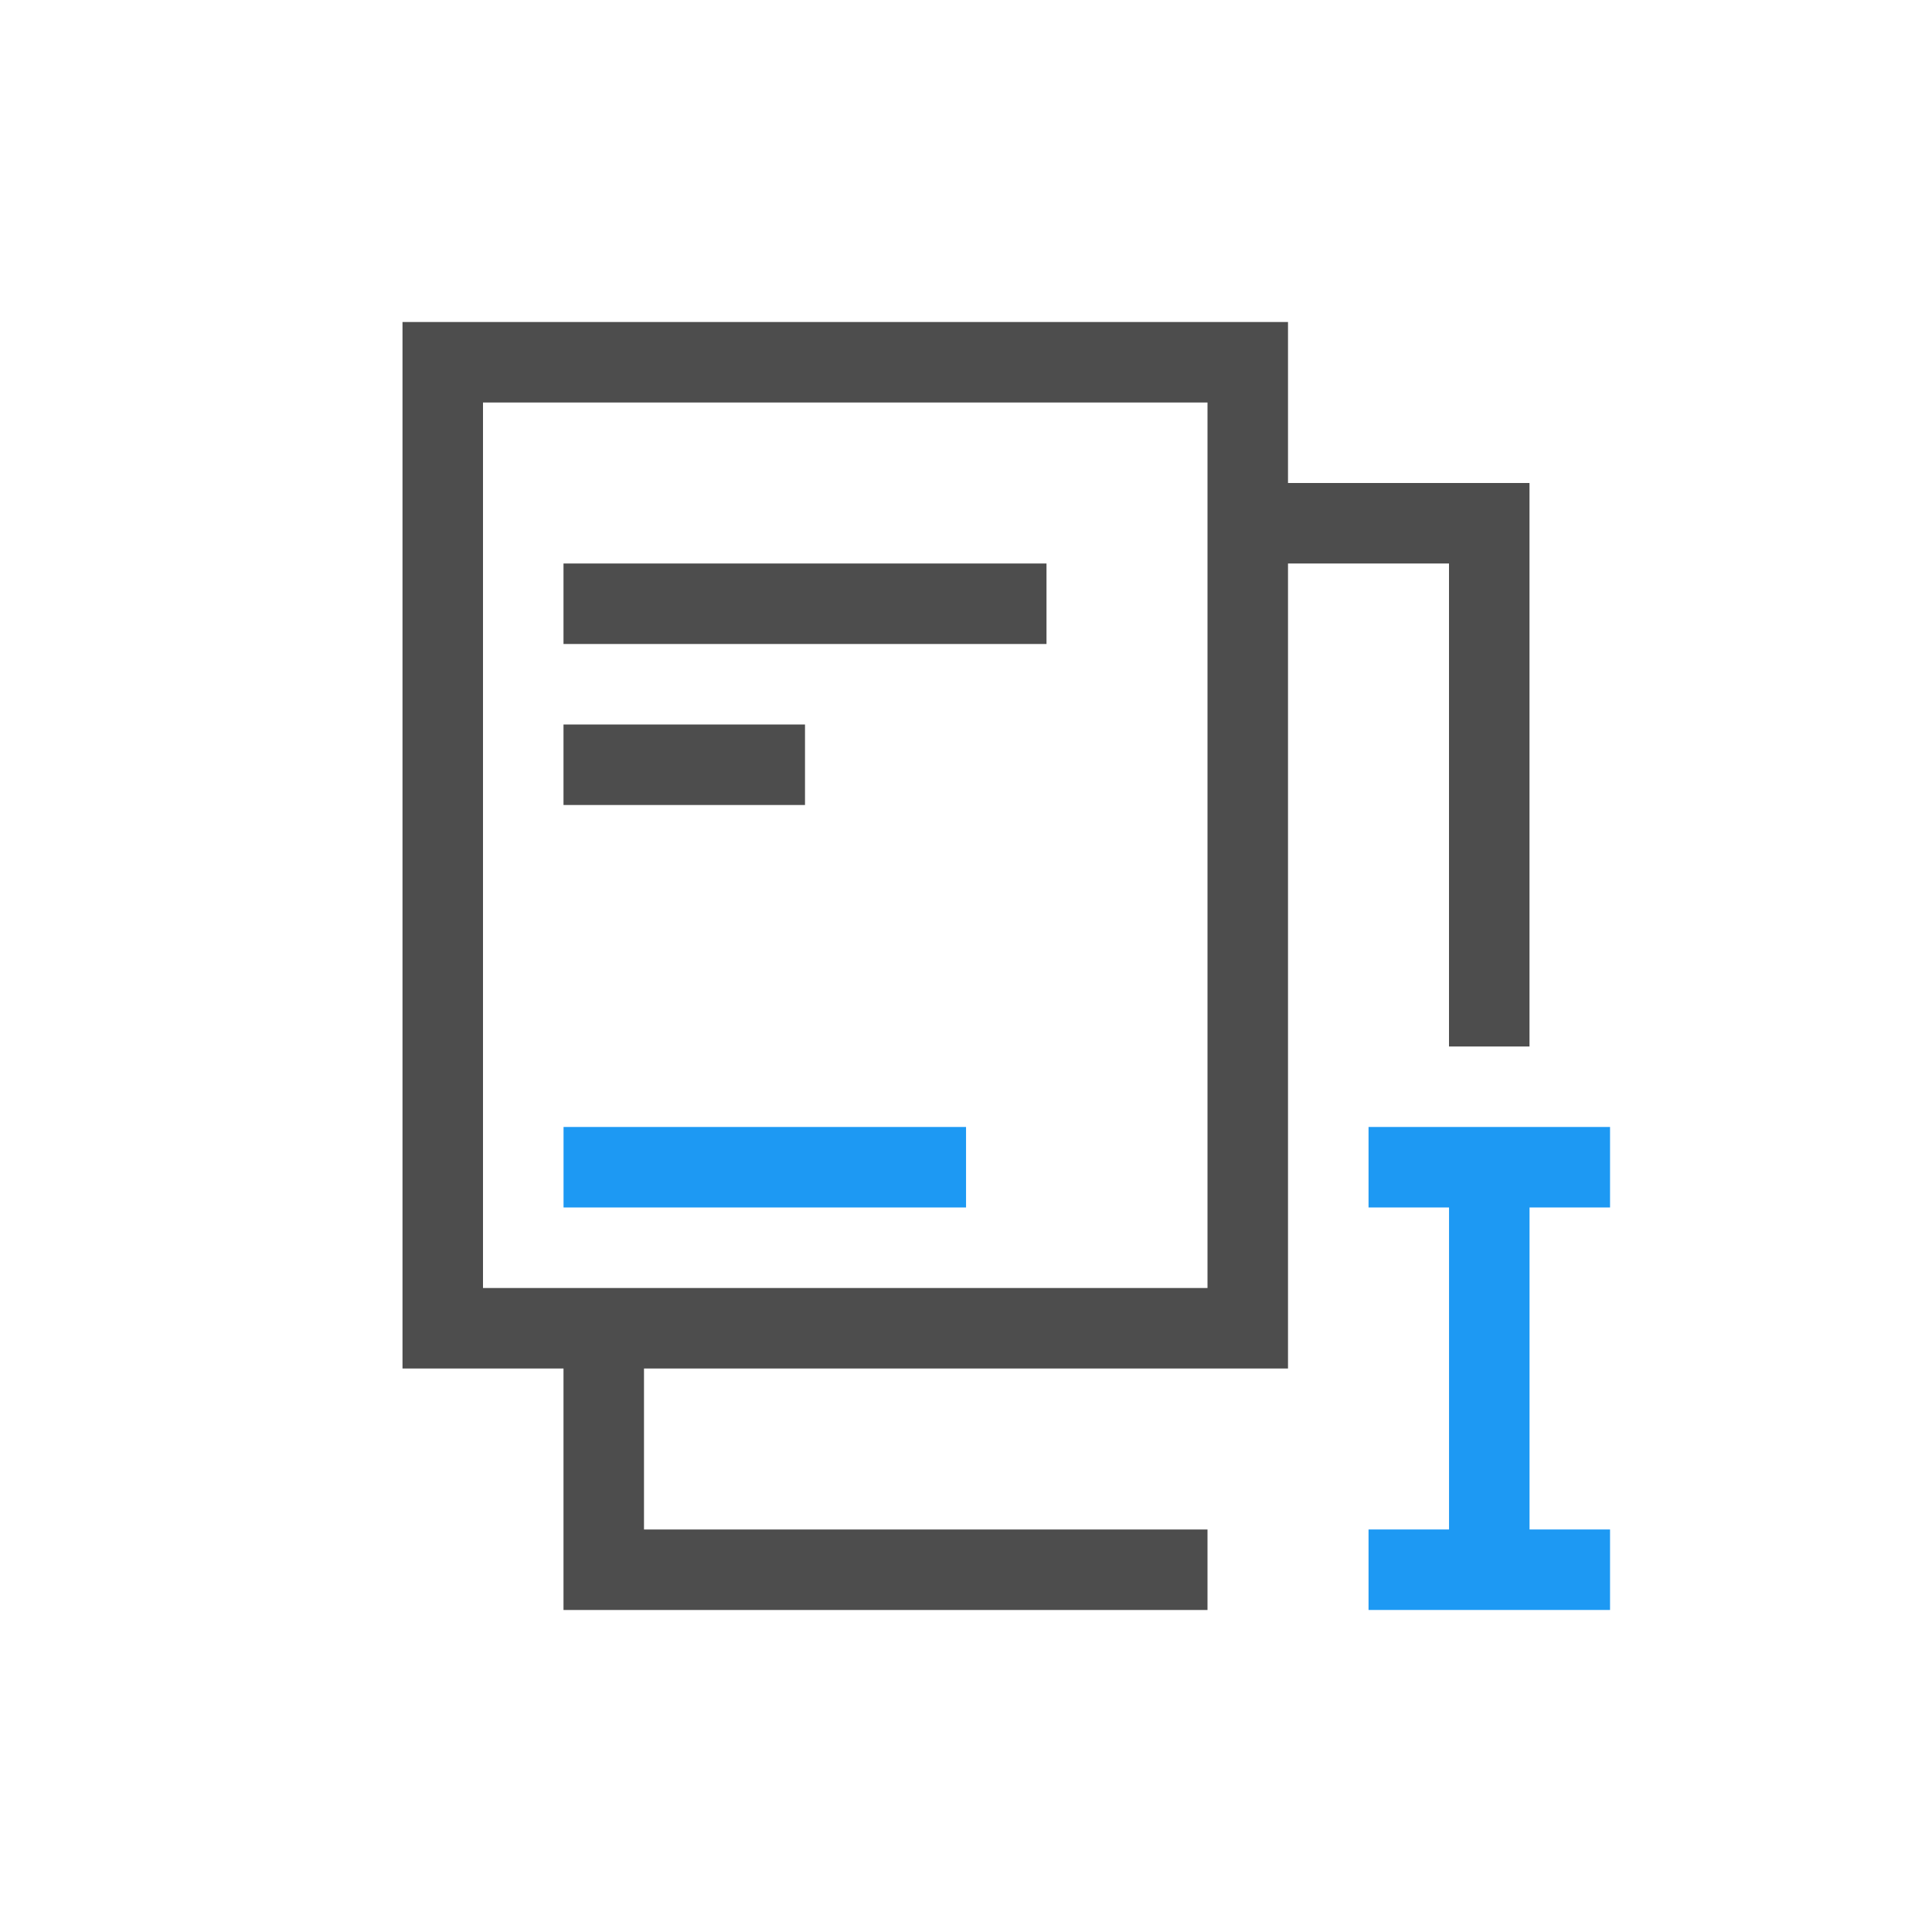
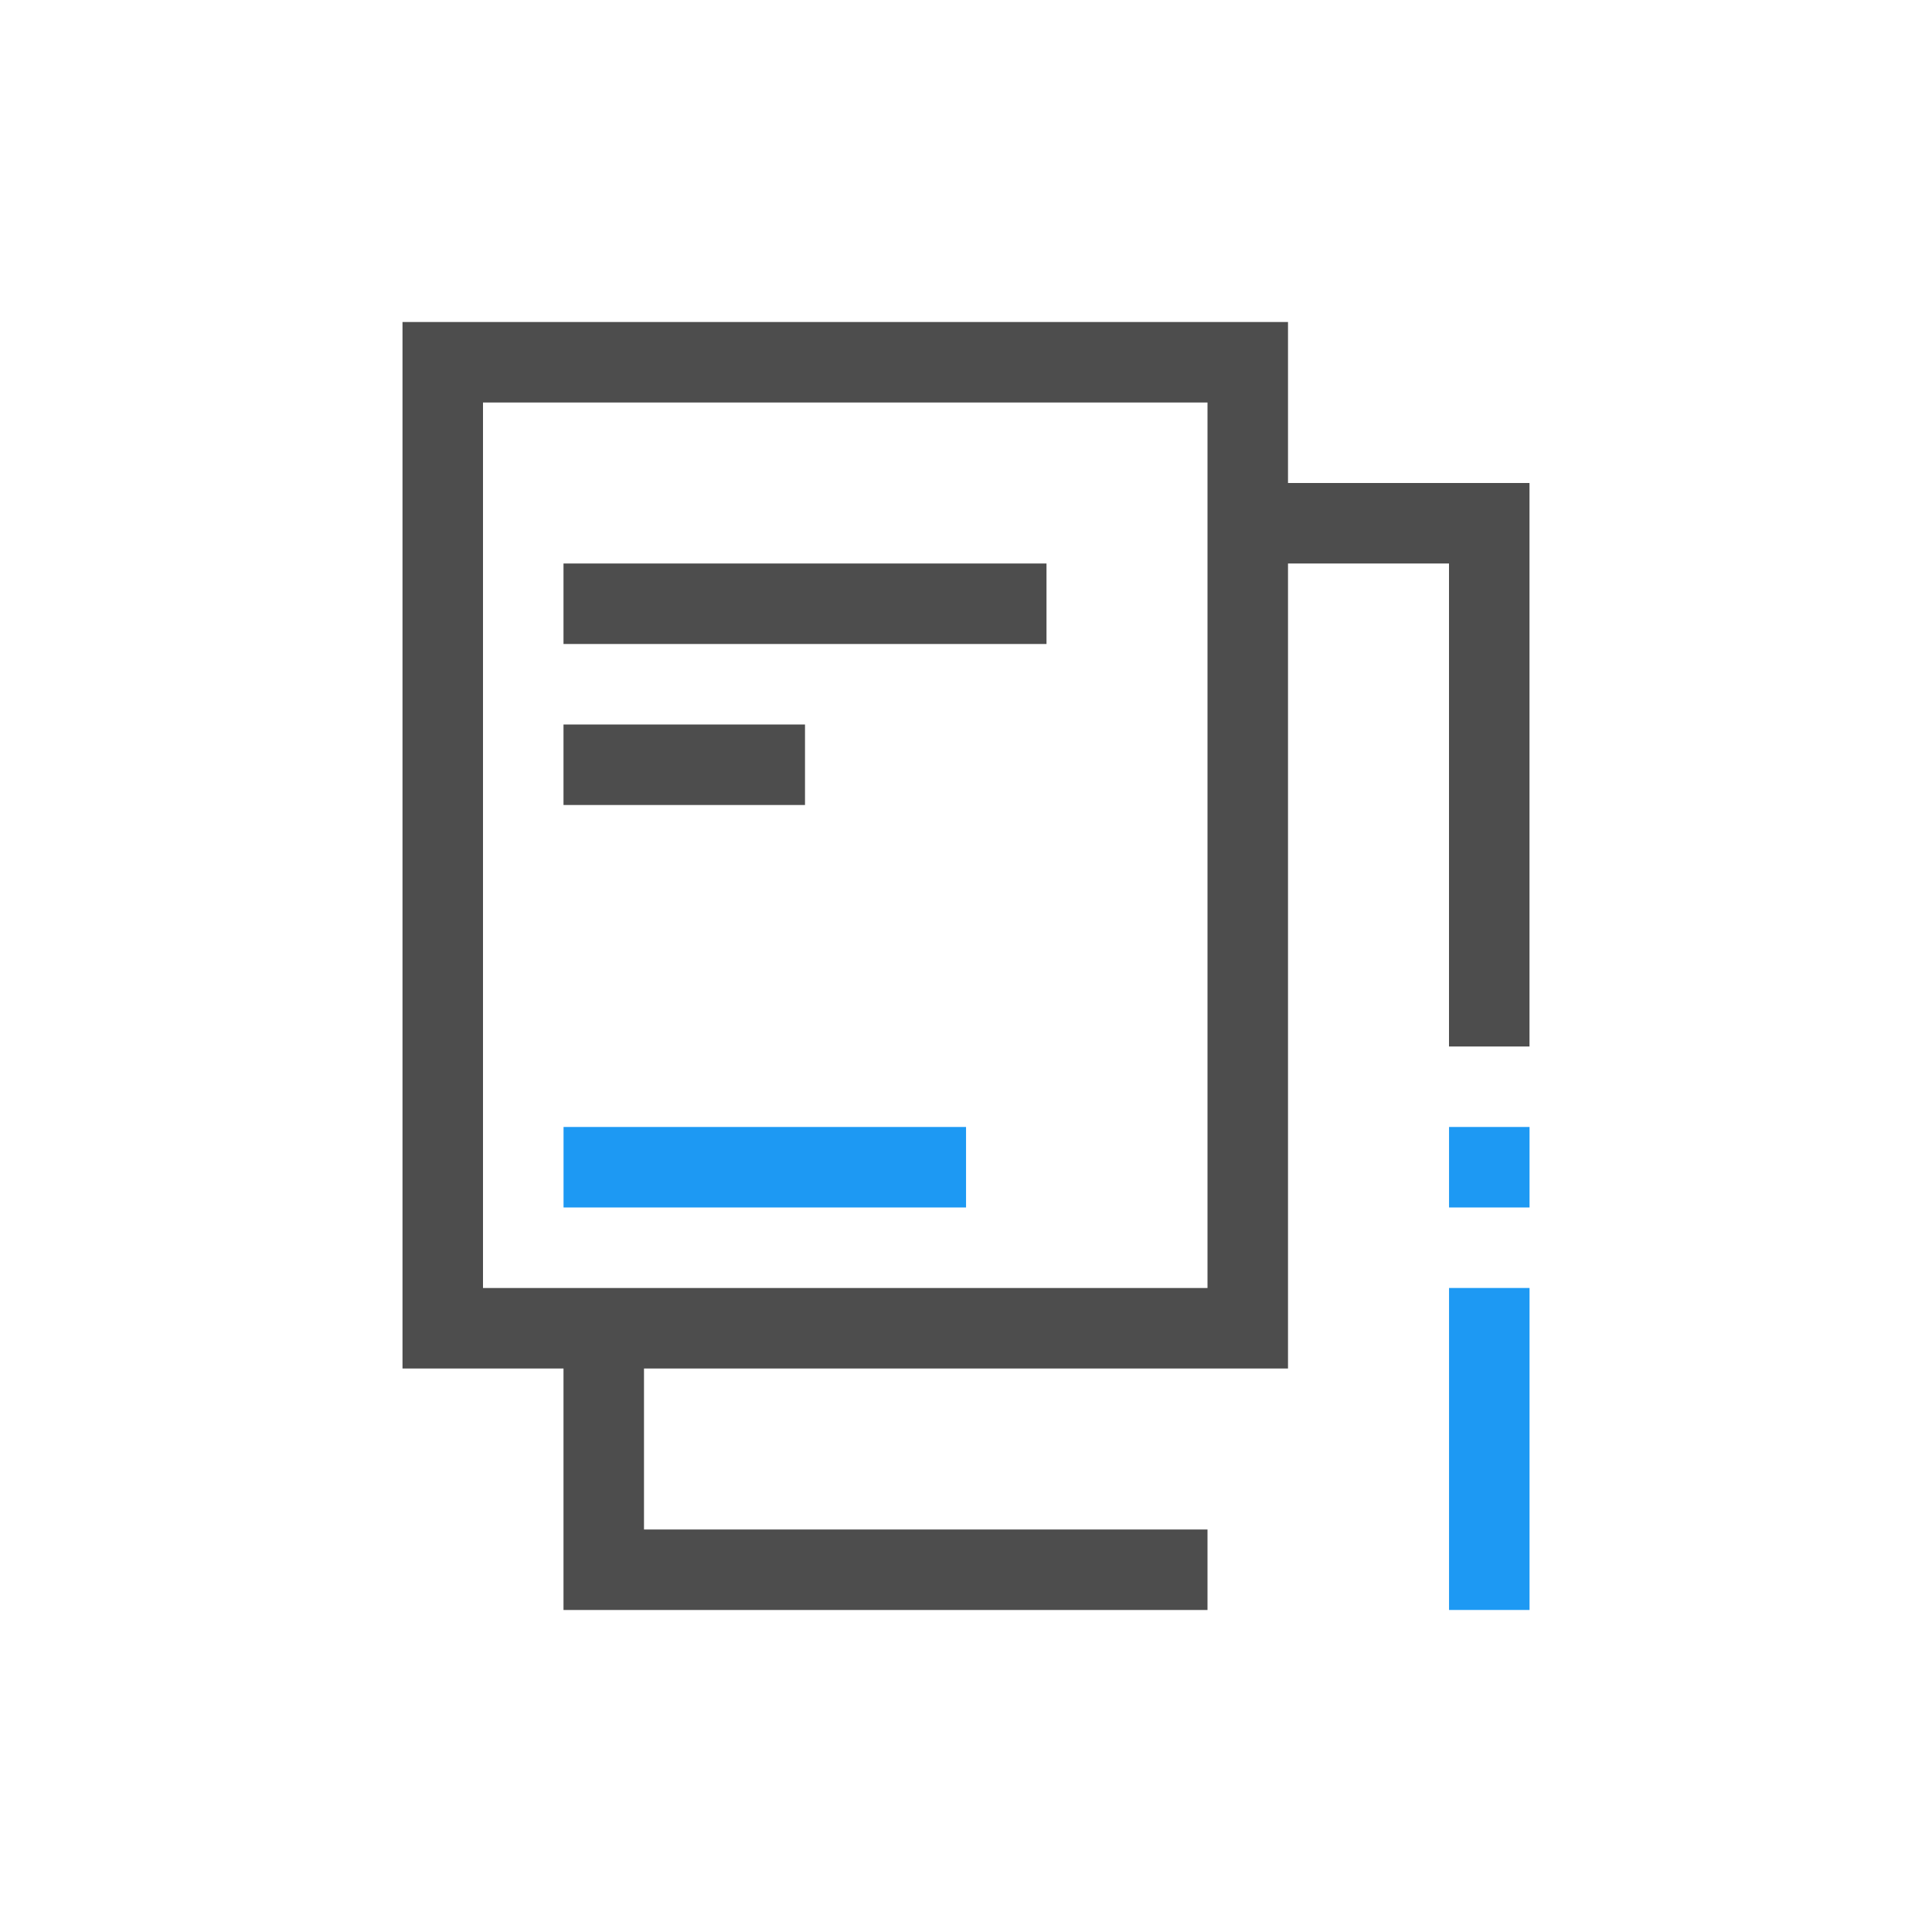
<svg xmlns="http://www.w3.org/2000/svg" width="24" height="24" id="svg3760" version="1.1">
  <defs id="defs3762" />
  <g id="layer1" transform="translate(-552.7225,-582.1193)">
    <rect y="596.119" x="559.723" height="1" width="5" id="rect3019" style="color:#000000;display:inline;overflow:visible;visibility:visible;fill:#1d99f3;fill-opacity:1;fill-rule:nonzero;stroke:none;stroke-width:2;marker:none;enable-background:accumulate" />
    <path style="color:#000000;display:inline;overflow:visible;visibility:visible;fill:#4d4d4d;fill-opacity:1;fill-rule:nonzero;stroke:none;stroke-width:2;marker:none;enable-background:accumulate" d="M 5 4 L 5 5 L 5 7 L 5 10 L 5 14 L 5 17 L 6 17 L 7 17 L 7 19 L 7 20 L 15 20 L 15 19 L 14 19 L 8 19 L 8 17 L 12 17 L 15 17 L 16 17 L 16 16 L 16 14 L 16 13 L 16 11.594 L 16 7 L 18 7 L 18 9 L 18 10 L 18 13 L 19 13 L 19 9.406 L 19 8 L 19 7 L 19 6 L 18 6 L 16 6 L 16 5 L 16 4 L 15 4 L 5 4 z M 6 5 L 14 5 L 15 5 L 15 6 L 15 7 L 15 11 L 15 12 L 15 14 L 15 16 L 13 16 L 11 16 L 6 16 L 6 10 L 6 5 z M 7 7 L 7 8 L 13 8 L 13 7 L 7 7 z M 7 9 L 7 10 L 10 10 L 10 9 L 7 9 z " transform="translate(552.7225,582.1193)" id="rect3021" />
-     <path style="opacity:1;fill:#1d99f3;fill-opacity:1;stroke:none;stroke-width:2;stroke-linecap:square;stroke-miterlimit:4;stroke-dasharray:none;stroke-opacity:1" d="m 569.723,596.119 0,1 1,0 0,4 -1,0 0,1 3,0 0,-1 -1,0 0,-4 1,0 0,-1 -3,0 z" id="rect4148" />
+     <rect style="opacity:1;fill-opacity:1;stroke:none;stroke-width:2;stroke-linecap:square;stroke-miterlimit:4;stroke-dasharray:none;stroke-opacity:1;fill:#1d99f3" id="rect4149" width="1" height="4" x="570.723" y="598.119" />
+     <rect style="opacity:1;fill-opacity:1;stroke:none;stroke-width:2;stroke-linecap:square;stroke-miterlimit:4;stroke-dasharray:none;stroke-opacity:1;fill:#1d99f3" id="rect4151" width="1" height="1" x="570.723" y="596.119" />
  </g>
</svg>
